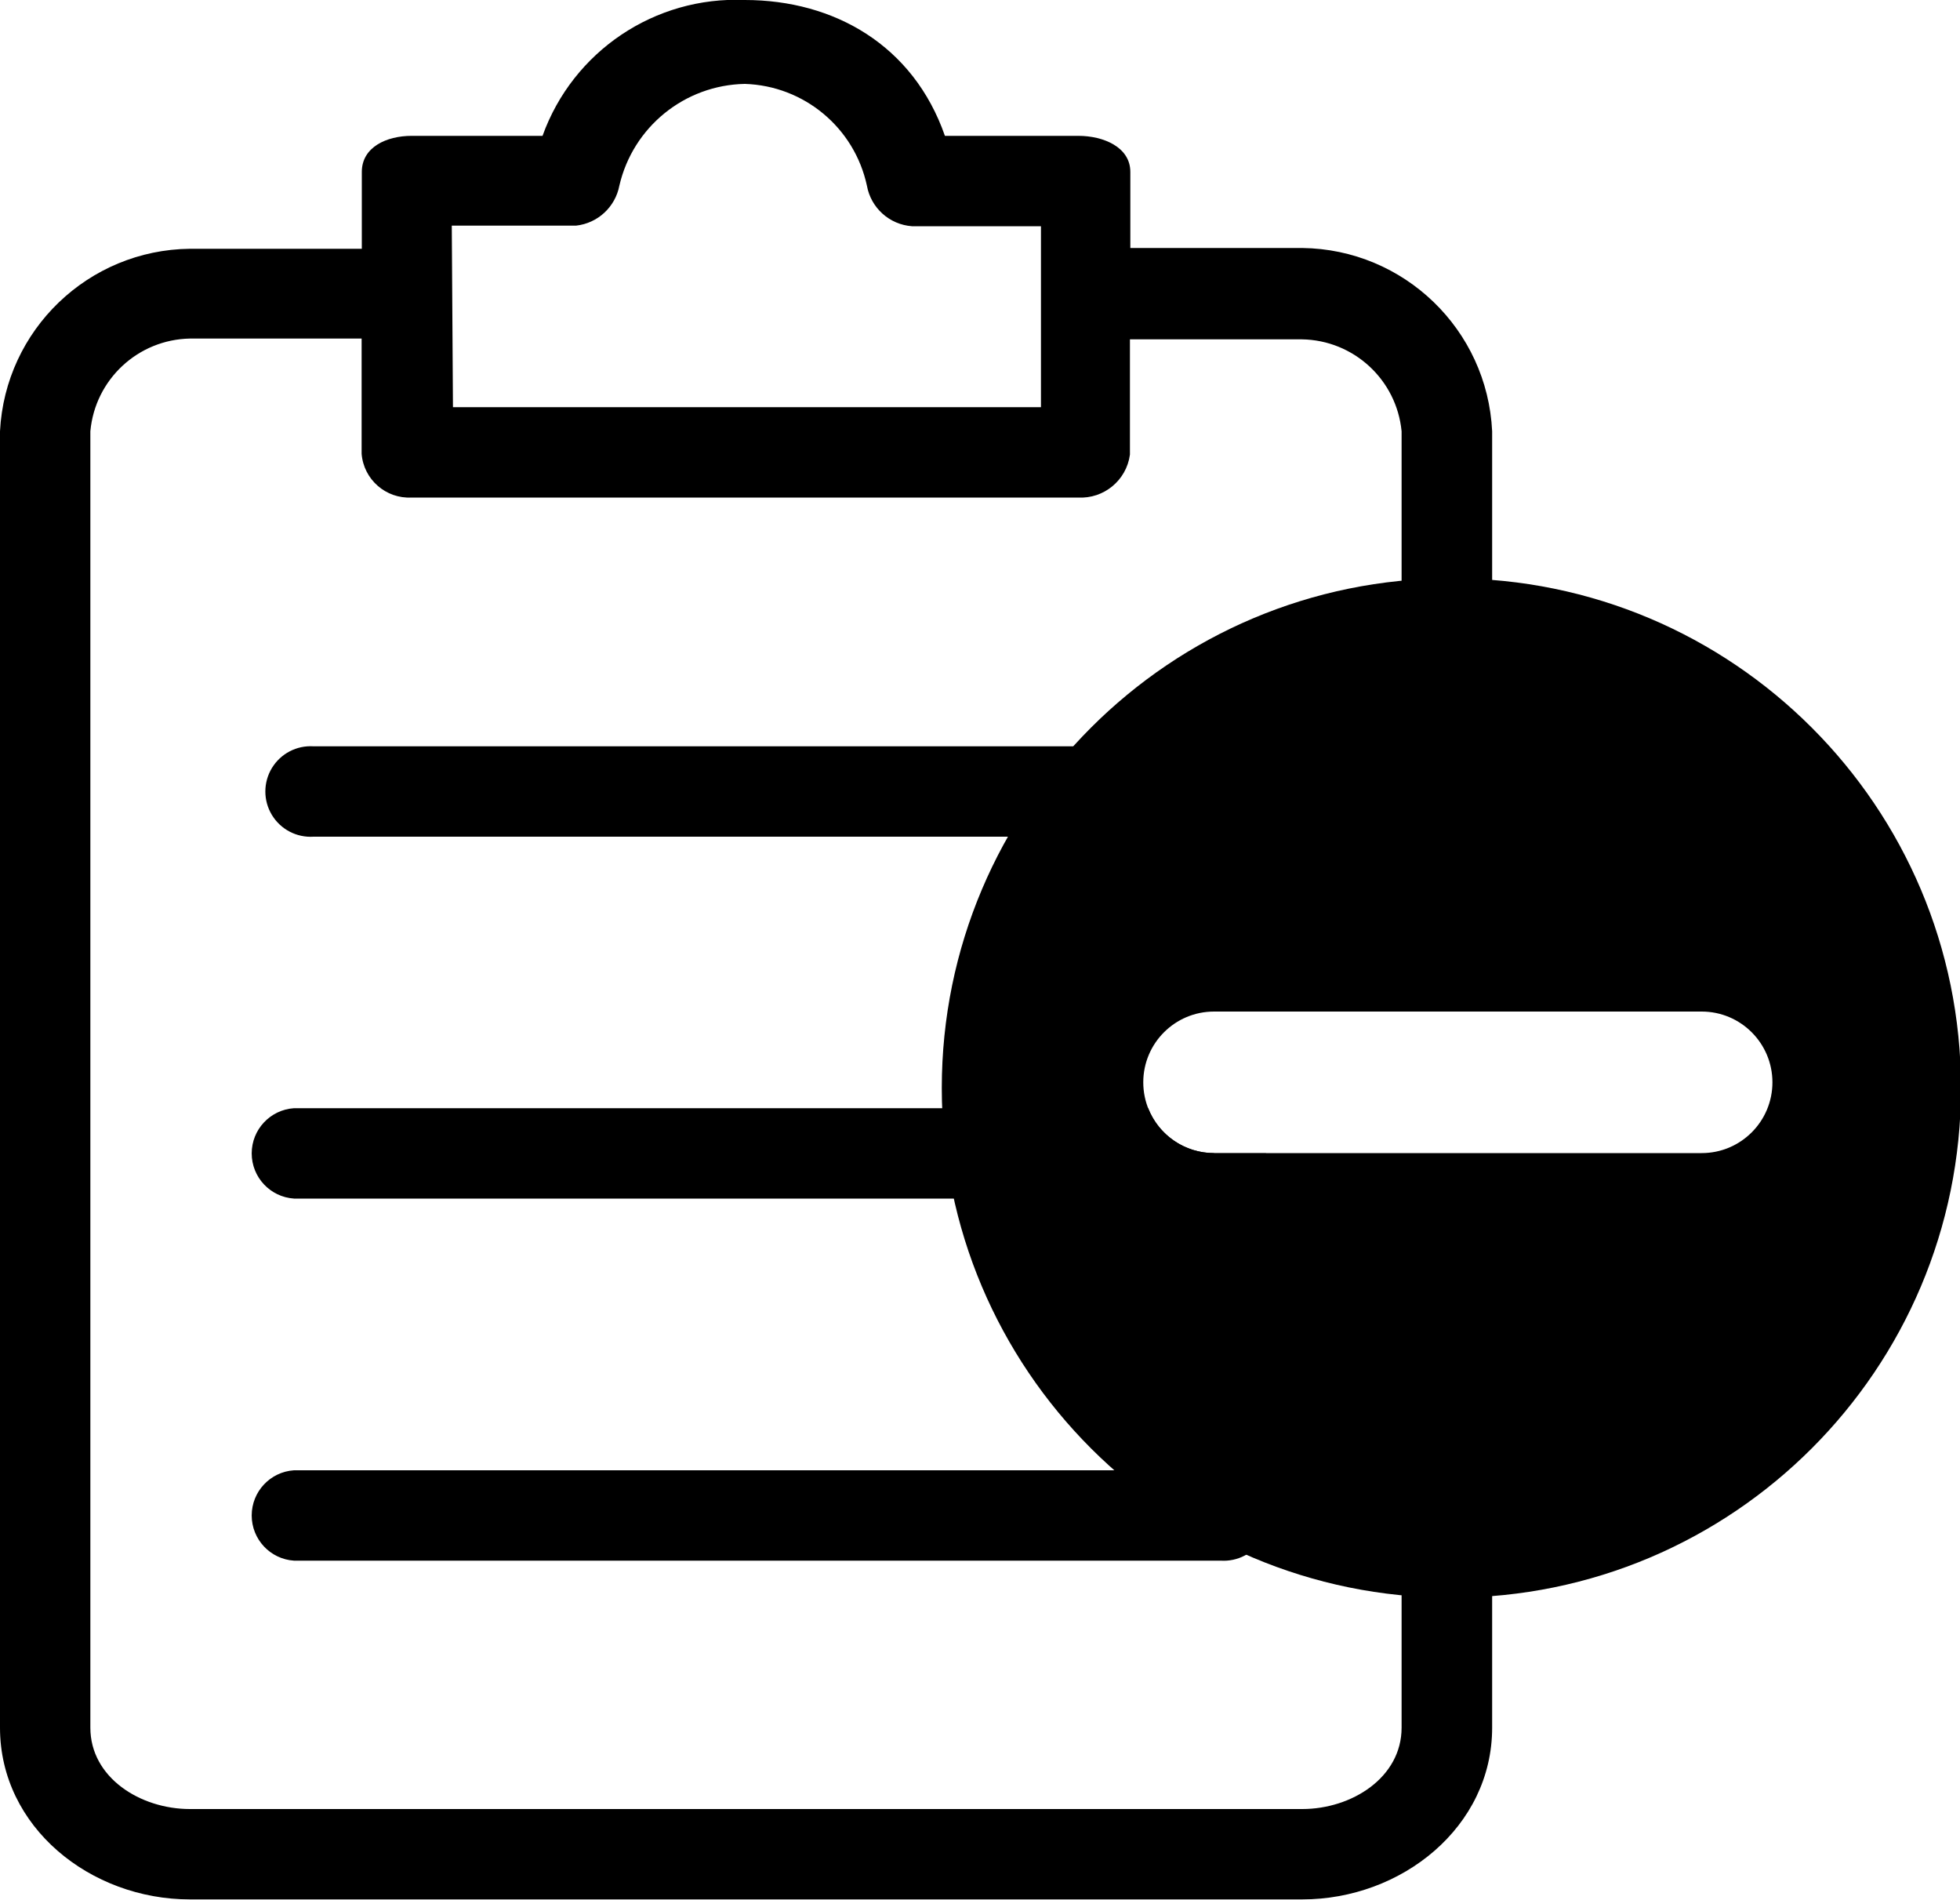
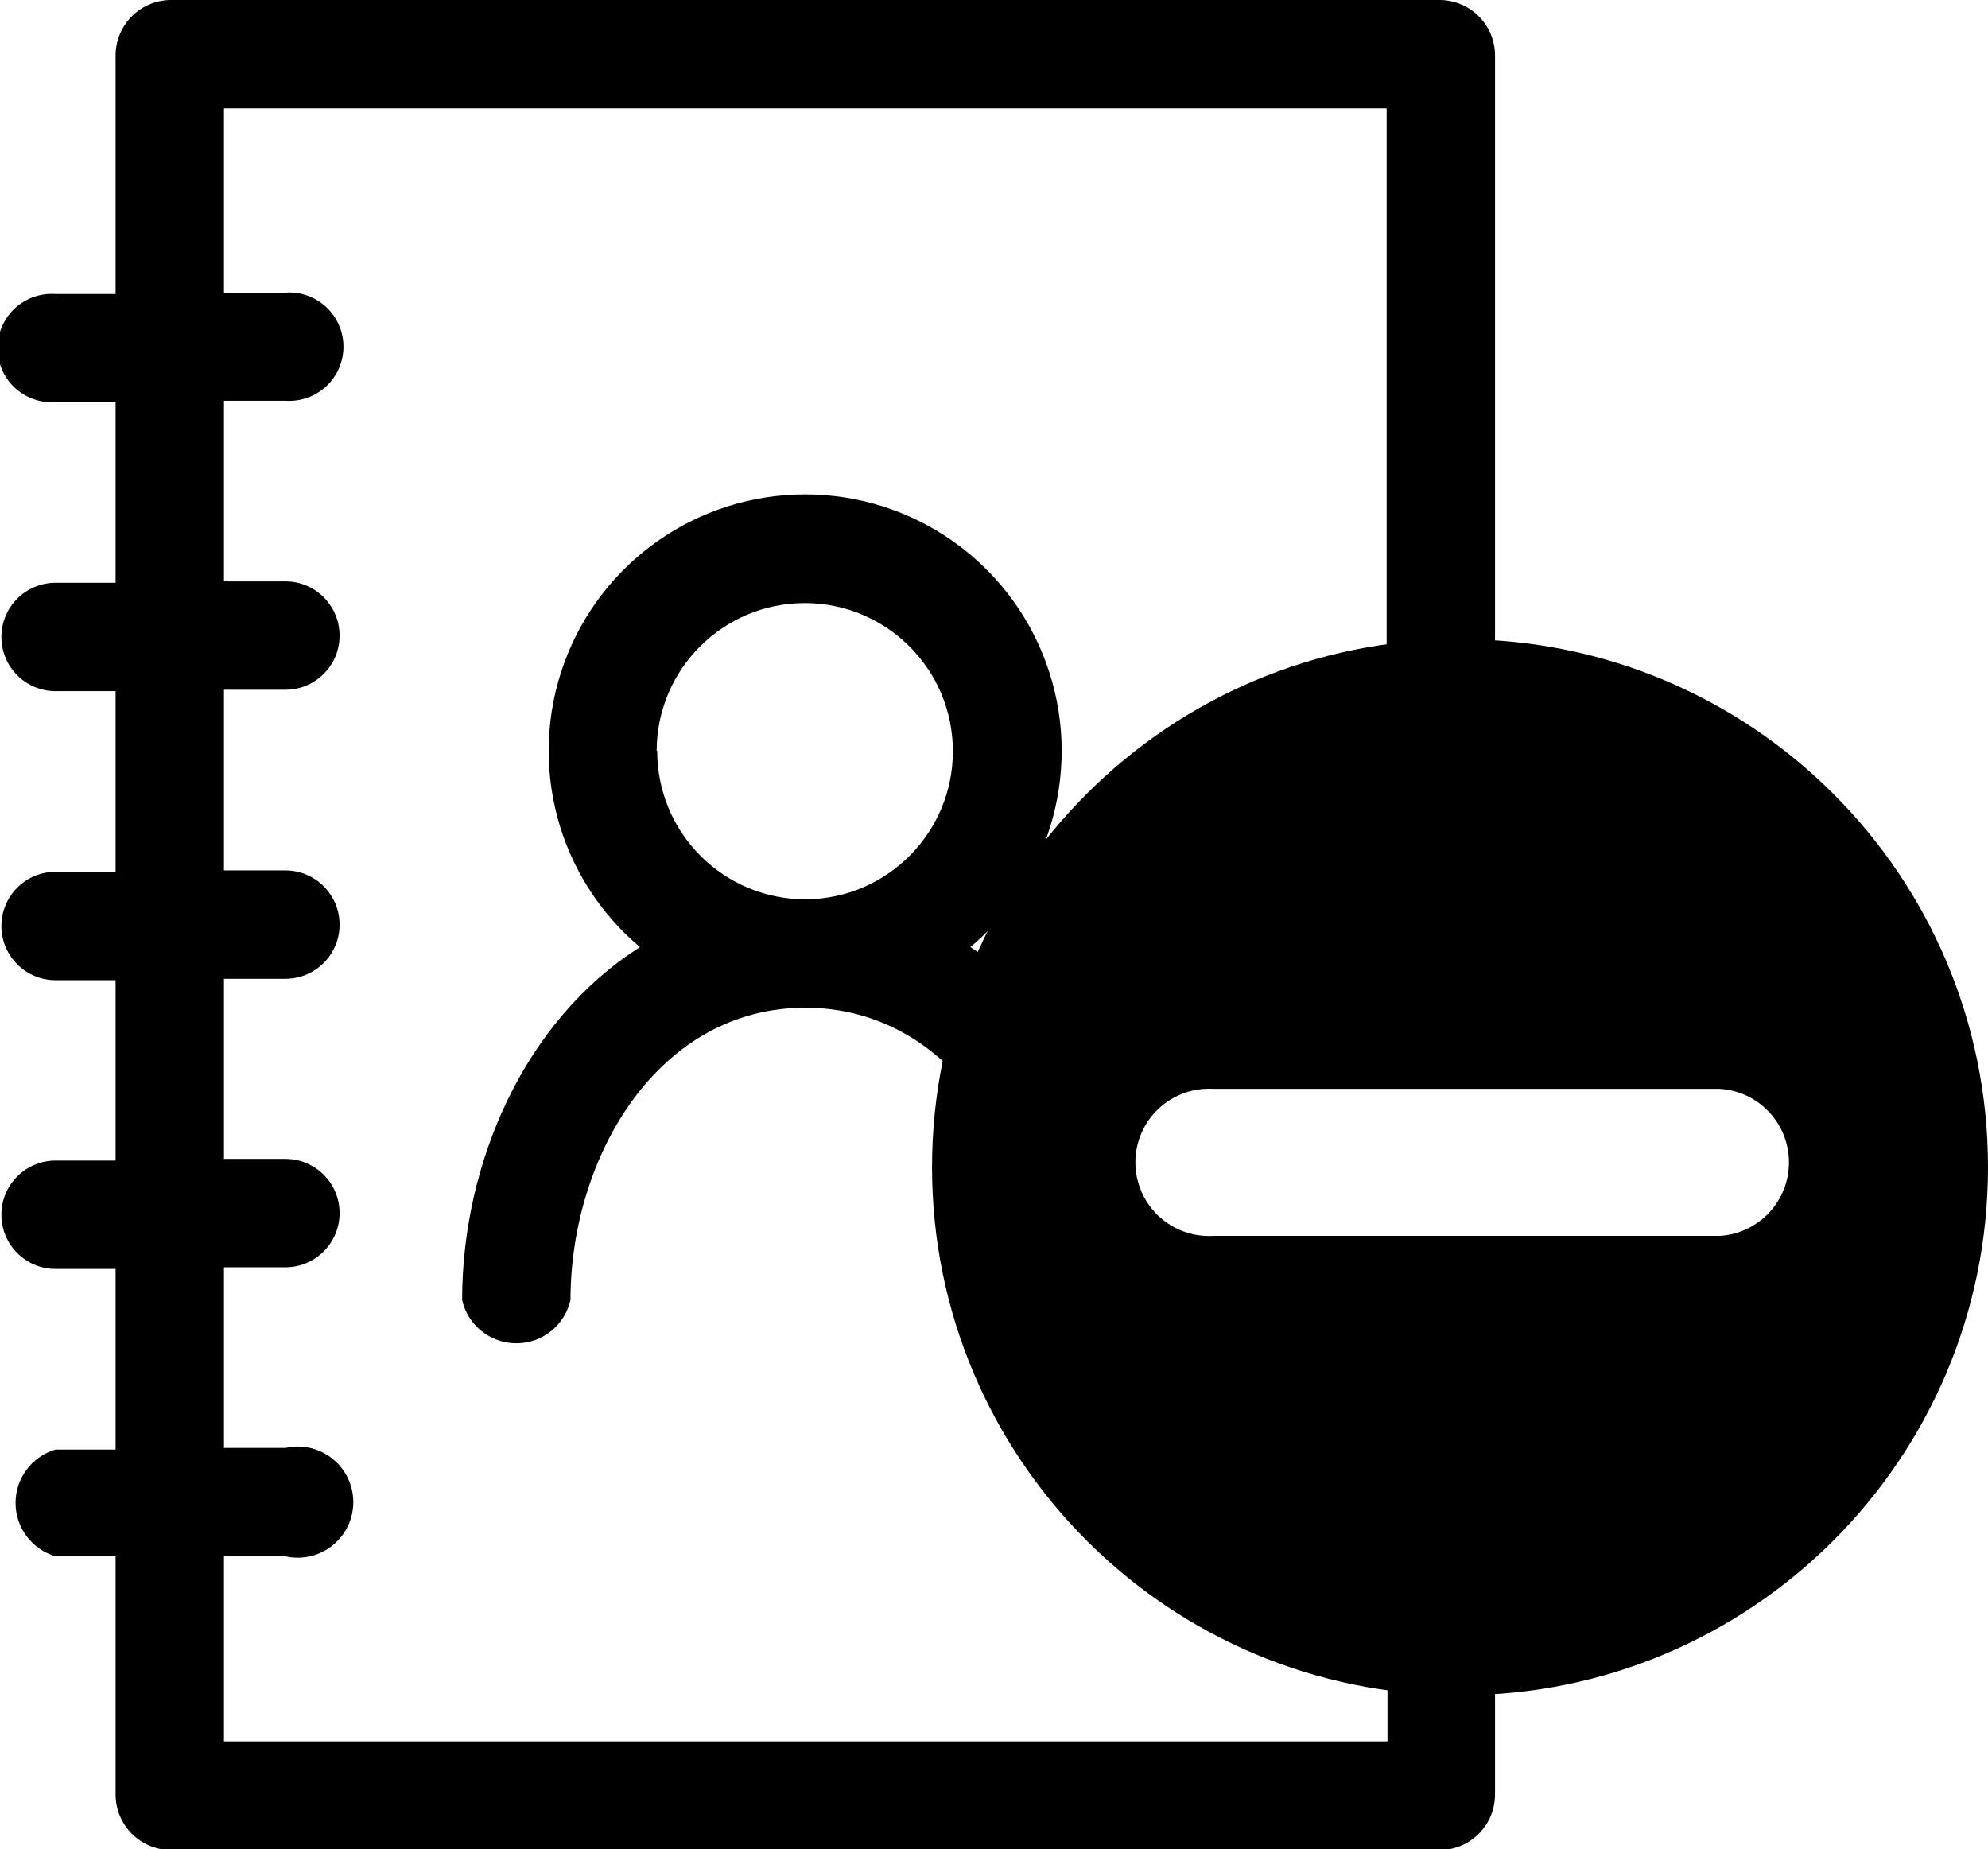
- <svg xmlns="http://www.w3.org/2000/svg" viewBox="0 0 100 96.89">
+ <svg xmlns="http://www.w3.org/2000/svg" viewBox="0 0 71.54 66.53">
  <g id="Layer_2" data-name="Layer 2">
    <g id="Layer_1-2" data-name="Layer 1">
-       <path d="M61.94,58.82a3.61,3.61,0,0,1-3.36-2.29H15a2.31,2.31,0,0,0,0,4.61H62.28a2.3,2.3,0,0,0,2.31-2.31H61.94Z" />
-       <path d="M62.28,38.07H16a2.31,2.31,0,1,0,0,4.61H62.28a2.31,2.31,0,1,0,0-4.61Z" />
-       <path d="M62.28,75H15a2.31,2.31,0,0,0,0,4.61H62.28a2.31,2.31,0,1,0,0-4.61Z" />
-       <path d="M74.05,72.51a17.76,17.76,0,0,1-2.54-.19V88.13h0c0,2.54-2.54,4.15-5.07,4.15H9.69c-2.54,0-5.08-1.61-5.08-4.15V22a5.2,5.2,0,0,1,5.08-4.73h8.76v5.88A2.43,2.43,0,0,0,21,25.38H55a2.53,2.53,0,0,0,2.65-2.19V17.31h8.77A5.19,5.19,0,0,1,71.51,22v16.5a16.42,16.42,0,0,1,2.54-.19,17.87,17.87,0,0,1,2.08.13V22a9.82,9.82,0,0,0-9.69-9.35H57.67V8.77c0-1.27-1.38-1.84-2.65-1.84H48.21C46.6,2.31,42.56,0,38,0A10.49,10.49,0,0,0,27.68,6.93H21c-1.27,0-2.54.57-2.54,1.84v3.92H9.69A9.81,9.81,0,0,0,0,22V88.13c0,5.07,4.61,8.76,9.69,8.76H66.44c5.07,0,9.69-3.69,9.69-8.76V72.38A17.87,17.87,0,0,1,74.05,72.51Zm-51-61h6.34A2.53,2.53,0,0,0,31.6,9.47,6.7,6.7,0,0,1,38,4.28a6.58,6.58,0,0,1,6.23,5.19,2.52,2.52,0,0,0,2.3,2.07h6.58v9.23h-30Z" />
-       <path d="M74.05,29.5a26,26,0,1,0,26,26A26,26,0,0,0,74.05,29.5ZM86.82,58.82H61.94a3.61,3.61,0,0,1,0-7.22H86.82a3.61,3.61,0,1,1,0,7.22Z" />
+       <path d="M52.79,48.52a12.14,12.14,0,0,1-1.11.85A2.53,2.53,0,0,1,52,50.42a2.27,2.27,0,0,1-2.07,2.24v10H8.06V56h2.21a2,2,0,1,0,0-3.9H8.06v-6.5h2.21a1.95,1.95,0,1,0,0-3.9H8.06V35.22h2.21a1.95,1.95,0,0,0,0-3.9H8.06v-6.5h2.21a1.95,1.95,0,1,0,0-3.9H8.06v-6.5h2.21a1.95,1.95,0,1,0,0-3.89H8.06V3.9H49.9V38c1.3,0,2.6,0,3.9,0V2A2,2,0,0,0,51.85,0H6.11A2,2,0,0,0,4.16,2v8.58H2a1.95,1.95,0,1,0,0,3.89H4.16v6.5H2a1.95,1.95,0,0,0,0,3.9H4.16v6.5H2a1.95,1.95,0,0,0,0,3.9H4.16v6.49H2a1.95,1.95,0,0,0,0,3.9H4.16v6.5H2A2,2,0,0,0,2,56H4.16v8.57a2,2,0,0,0,2,2H51.85a2,2,0,0,0,1.95-2V48a3.8,3.8,0,0,1-.78.33Z" />
+       <path d="M16.63,46.78a2,2,0,0,0,3.9,0c0-5.17,3.16-10.52,8.45-10.52s8.45,5.35,8.45,10.52a1.95,1.95,0,1,0,3.89,0c0-5-2.26-10.08-6.4-12.7a9.23,9.23,0,1,0-11.89,0C18.89,36.7,16.63,41.83,16.63,46.78Zm7-19.75A5.33,5.33,0,1,1,29,32.36,5.33,5.33,0,0,1,23.65,27Z" />
+       <path d="M71.54,42a19,19,0,1,0-19,19A19,19,0,0,0,71.54,42Zm-9.65,2.47H43.67a2.65,2.65,0,1,1,0-5.29H61.89a2.65,2.65,0,0,1,0,5.29Z" />
    </g>
  </g>
</svg>
